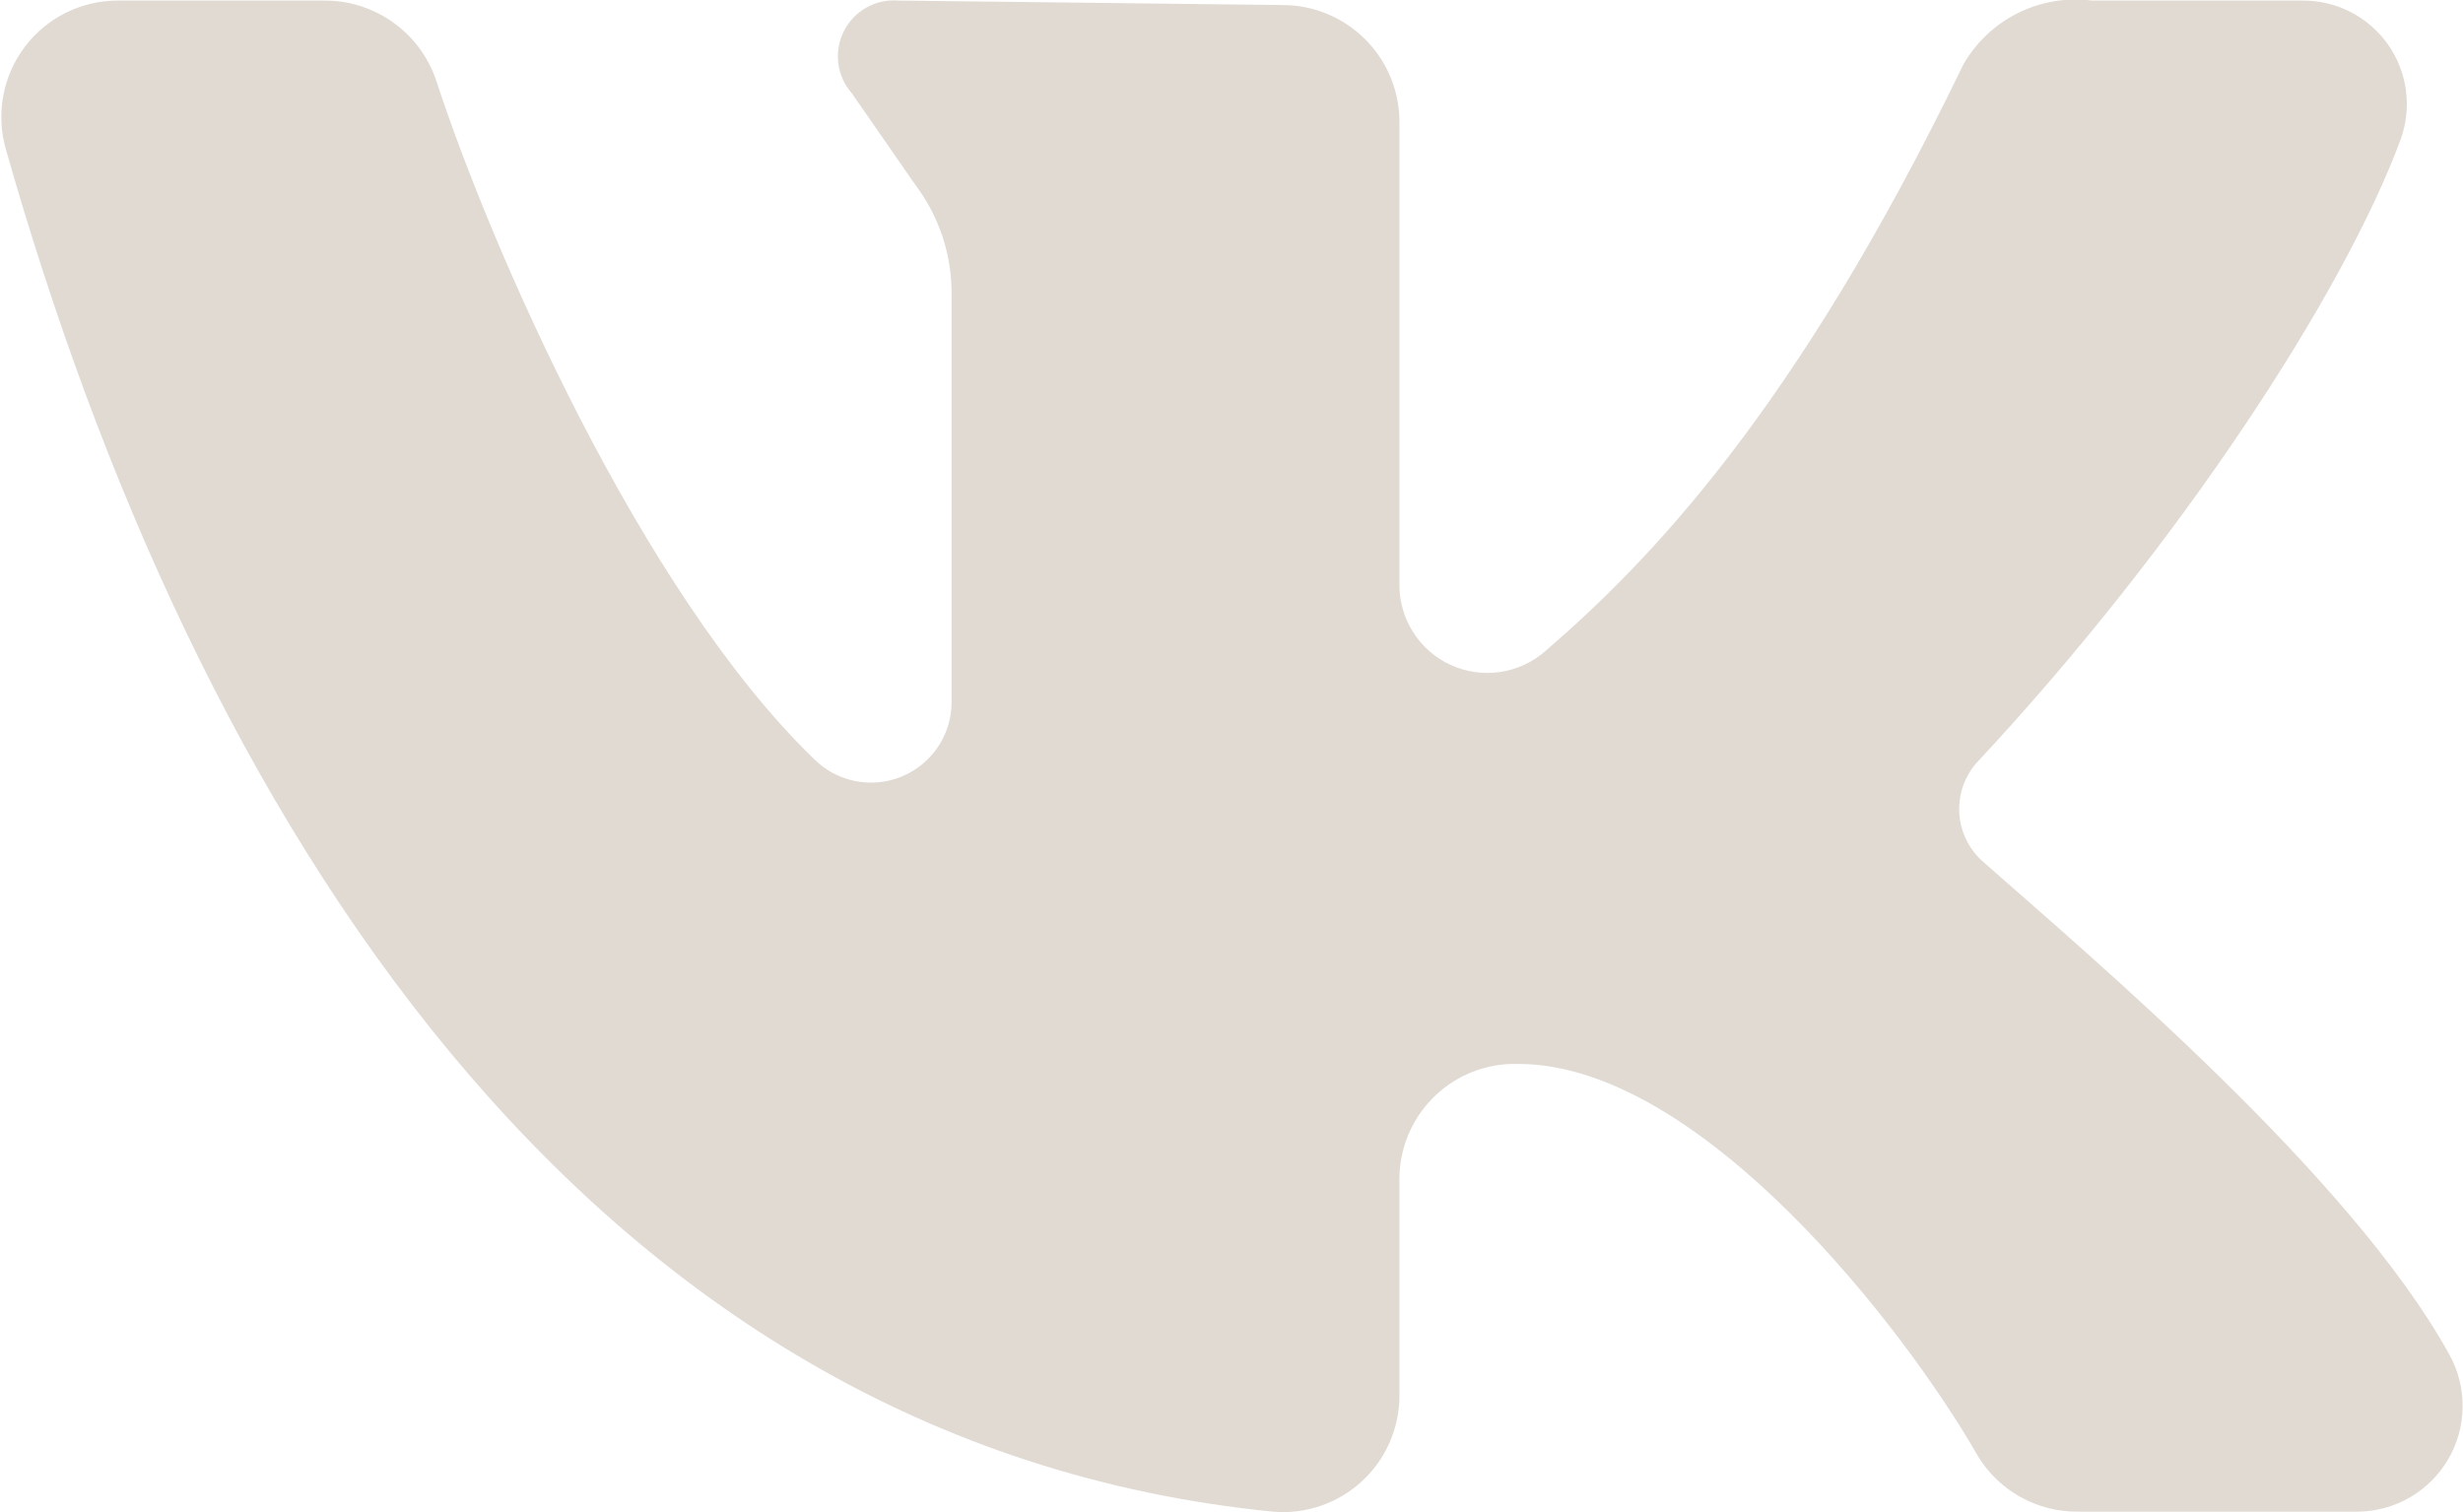
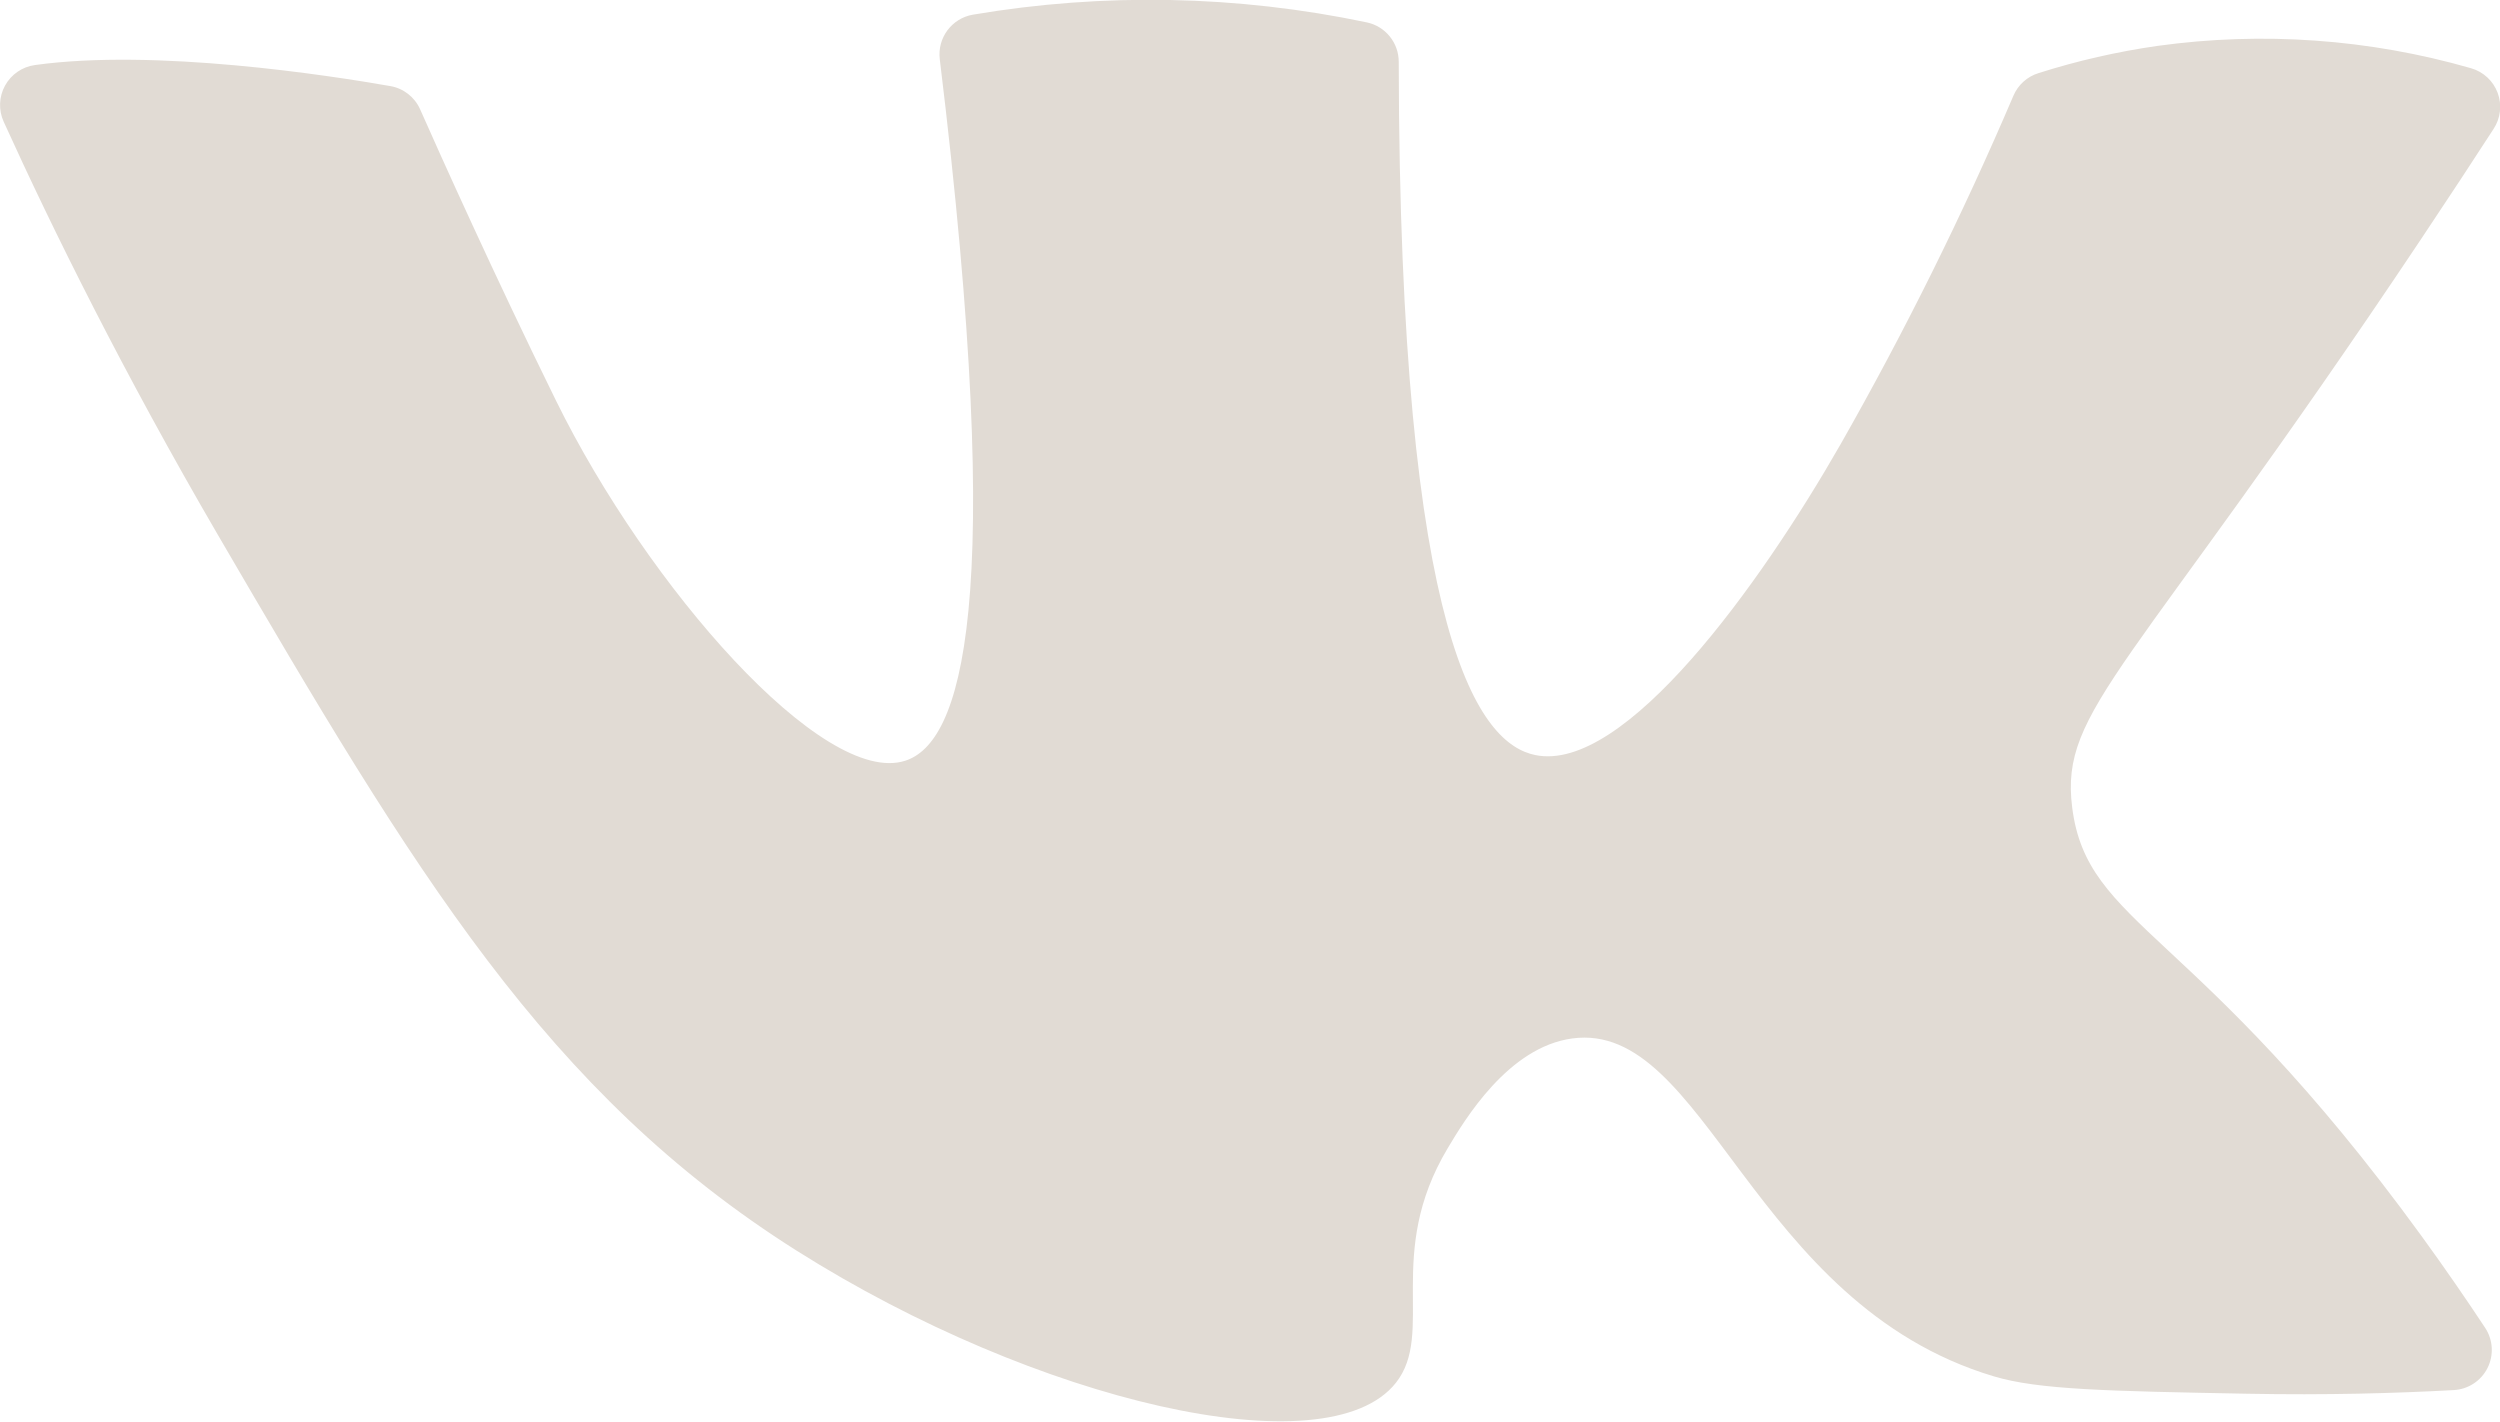
- <svg xmlns="http://www.w3.org/2000/svg" id="Слой_1" data-name="Слой 1" viewBox="0 0 44 27.01">
+ <svg xmlns="http://www.w3.org/2000/svg" id="vk-light_Изображение" data-name="vk-light Изображение" viewBox="0 0 323.56 183.92">
  <defs>
-     <style>.cls-1{fill:#e1dad3;}</style>
+     <style>.cls-1{fill:#e1dbd4;}</style>
  </defs>
-   <g id="surface138882587">
-     <path class="cls-1" d="M45.76,35.2C44,32,39.34,28.08,37.43,26.39a1.25,1.25,0,0,1-.11-1.78c3.65-3.91,6.57-8.42,7.57-11.14A1.85,1.85,0,0,0,43.13,11H39.37a2.31,2.31,0,0,0-2.3,1.15c-3,6.21-5.64,8.9-7.46,10.47A1.57,1.57,0,0,1,27,21.43V13.15a2.09,2.09,0,0,0-2.1-2.07L18.05,11a1,1,0,0,0-.83,1.66l1.13,1.63A3.21,3.21,0,0,1,19,16.24v7.31a1.44,1.44,0,0,1-2.46,1c-3.1-3-5.79-9.18-6.75-12.13A2.1,2.1,0,0,0,7.8,11H4.1a2.08,2.08,0,0,0-2,2.64C5.46,25.49,12.39,36.77,24.74,38A2.08,2.08,0,0,0,27,35.92V32.07A2.06,2.06,0,0,1,29,30h.12c3.27,0,6.93,4.76,8.21,7a2.07,2.07,0,0,0,1.8,1h5A1.89,1.89,0,0,0,45.76,35.2Z" transform="translate(-2 -10.99)" />
-   </g>
+   <path class="cls-1" d="M16.67,16.72c15.56-2.17,38.18,1.35,46,2.72a5.18,5.18,0,0,1,3.86,3c2.62,5.92,9.6,21.47,17.6,37.73,11.86,24.1,34.58,50,45.18,46.59,7.18-2.29,13.18-19.43,4.48-90.79a5.21,5.21,0,0,1,4.28-5.77,136.74,136.74,0,0,1,51,1,5.21,5.21,0,0,1,4.12,5.1c.11,75.55,10.63,88.27,17.66,89.72,11.55,2.4,29.11-22,39.53-40.23A443.3,443.3,0,0,0,272.74,20.7,5.2,5.2,0,0,1,276,17.76a95.64,95.64,0,0,1,15.39-3.52,98.06,98.06,0,0,1,40.58,2.89A5.2,5.2,0,0,1,334.88,25c-2.58,4-5.78,8.85-9.44,14.34-37.59,56.3-46.71,60.64-45.09,73.46,1.95,15.49,16,15.32,45.17,55.41,3.17,4.36,5.93,8.39,8.27,11.93a5.2,5.2,0,0,1-4.06,8.07c-7.42.41-16.49.67-26.8.47-18-.34-26.94-.51-32.73-2.25-31.38-9.39-37.26-46.07-54.55-43.73-8.29,1.12-13.91,10.5-16.13,14.22-8.18,13.68-1.59,23.89-6.7,30.35-8.91,11.27-46.56,2.48-77.55-17.1-32.39-20.47-49.36-48.83-74.92-92.66C28.14,56.55,19,38.06,12.64,24.06A5.22,5.22,0,0,1,16.67,16.72Z" transform="translate(-12.16 -8.3)" />
</svg>
